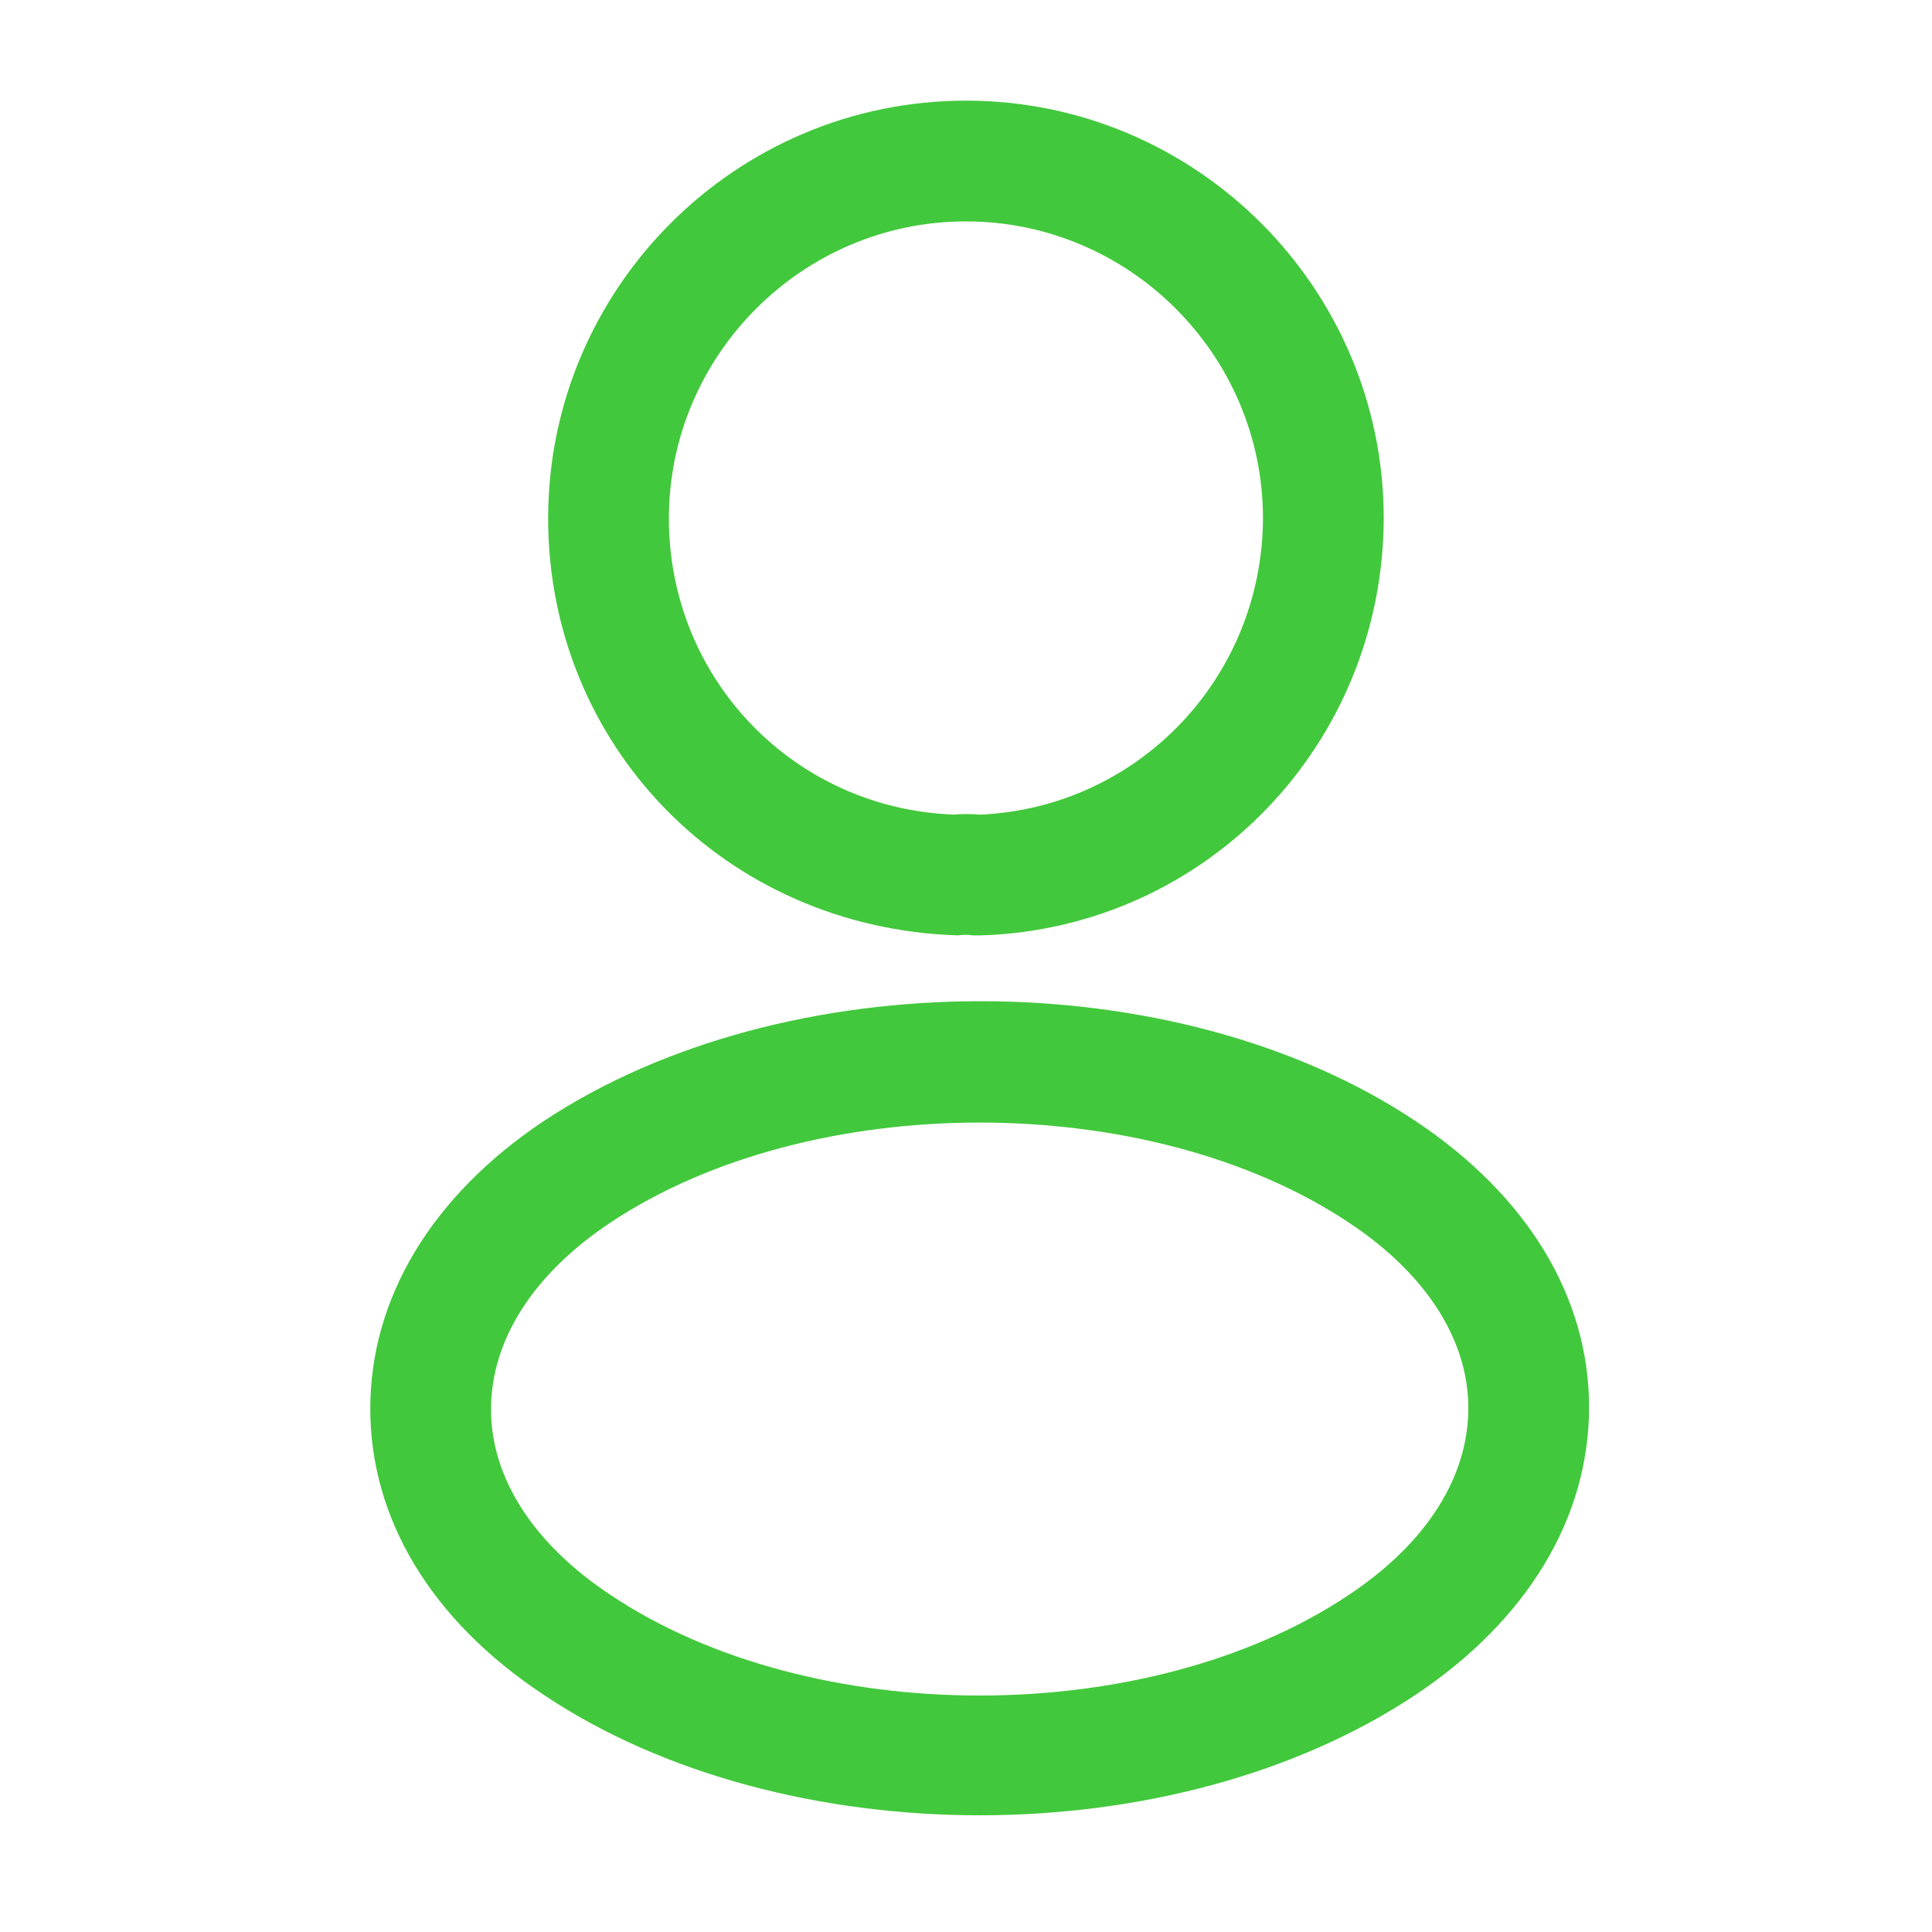
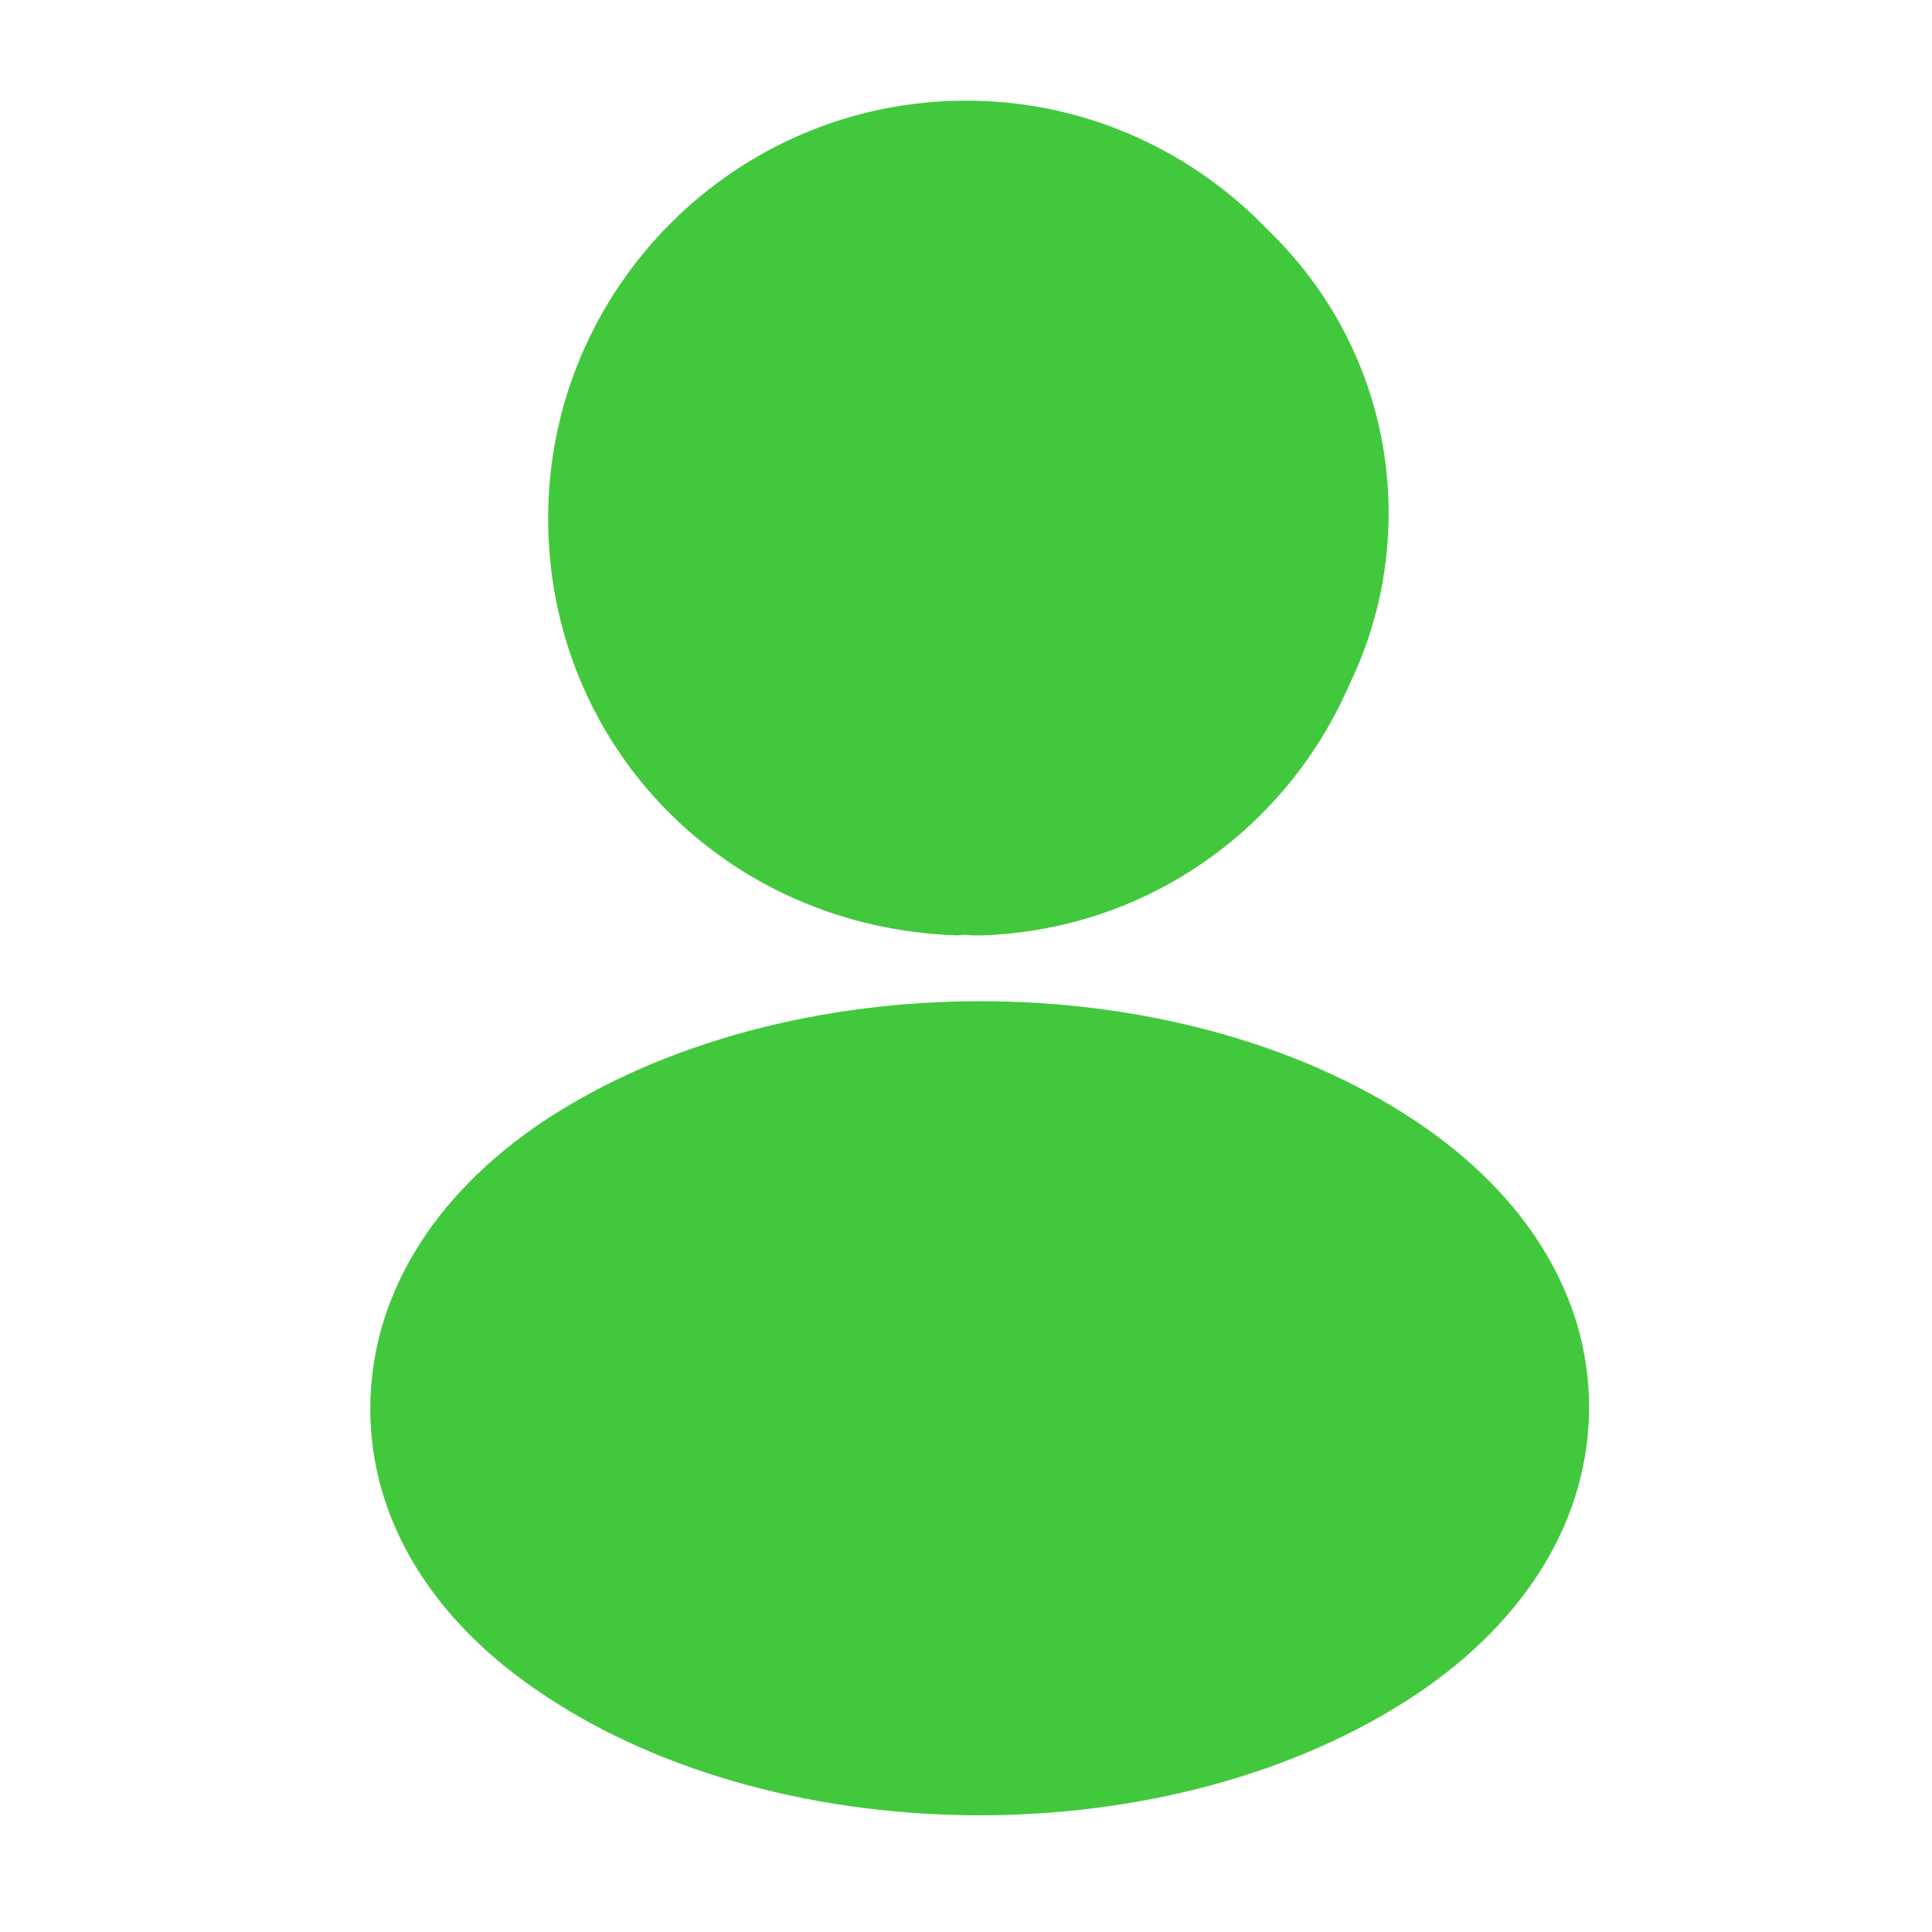
<svg xmlns="http://www.w3.org/2000/svg" width="32" height="32" viewBox="0 0 32 32" fill="none">
+   <ellipse cx="16.5" cy="23.5" rx="9.5" ry="6.5" fill="#42C83C" />
+   <circle cx="16.5" cy="8.5" r="6.5" fill="#42C83C" />
  <path d="M16.213 15.493C16.173 15.493 16.146 15.493 16.106 15.493C16.04 15.48 15.946 15.48 15.866 15.493C11.999 15.373 9.079 12.333 9.079 8.587C9.079 4.773 12.186 1.667 15.999 1.667C19.813 1.667 22.919 4.773 22.919 8.587C22.906 12.333 19.973 15.373 16.253 15.493C16.239 15.493 16.226 15.493 16.213 15.493ZM15.999 3.667C13.293 3.667 11.079 5.88 11.079 8.587C11.079 11.253 13.159 13.4 15.813 13.493C15.88 13.48 16.066 13.48 16.239 13.493C18.853 13.373 20.906 11.227 20.919 8.587C20.919 5.88 18.706 3.667 15.999 3.667Z" fill="#42C83C" />
  <path d="M16.226 30.067C13.613 30.067 10.986 29.4 8.999 28.067C7.146 26.84 6.133 25.16 6.133 23.333C6.133 21.507 7.146 19.813 8.999 18.573C12.999 15.92 19.48 15.92 23.453 18.573C25.293 19.8 26.32 21.48 26.32 23.307C26.32 25.133 25.306 26.827 23.453 28.067C21.453 29.4 18.84 30.067 16.226 30.067ZM10.106 20.253C8.826 21.107 8.133 22.2 8.133 23.347C8.133 24.48 8.839 25.573 10.106 26.413C13.426 28.64 19.026 28.64 22.346 26.413C23.626 25.56 24.32 24.467 24.32 23.32C24.32 22.187 23.613 21.093 22.346 20.253C19.026 18.04 13.426 18.04 10.106 20.253Z" fill="#42C83C" />
</svg>
